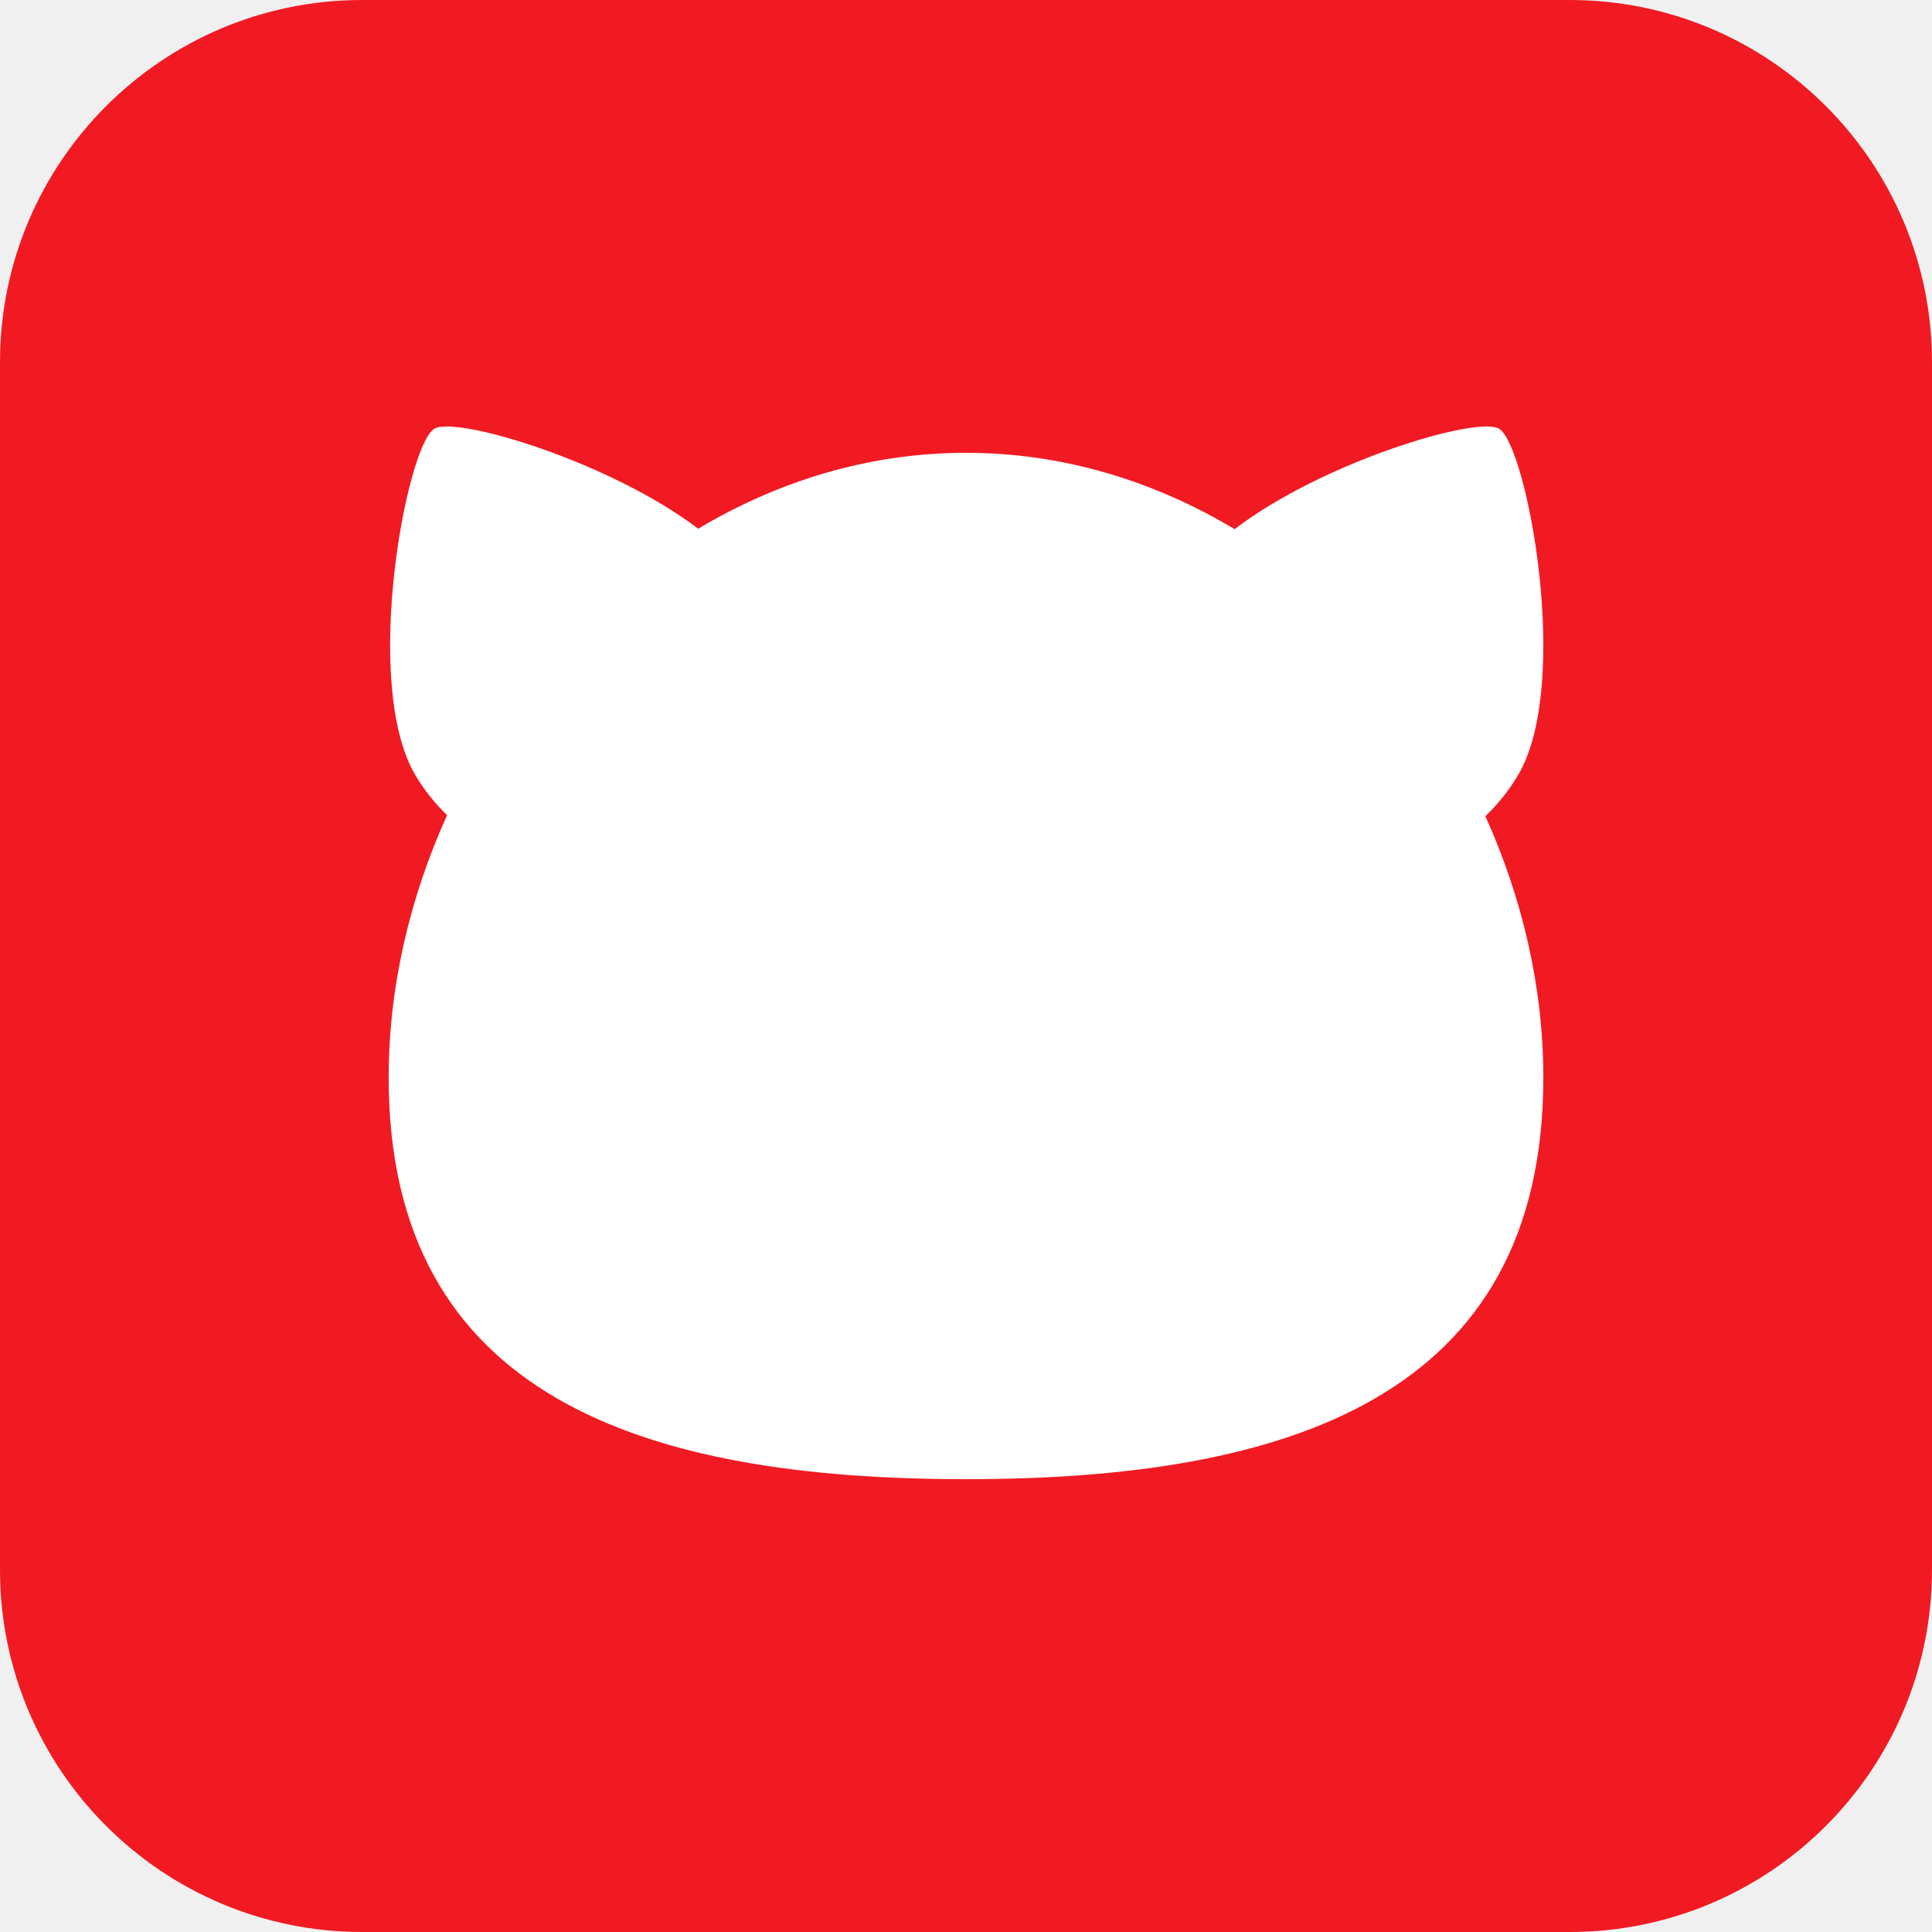
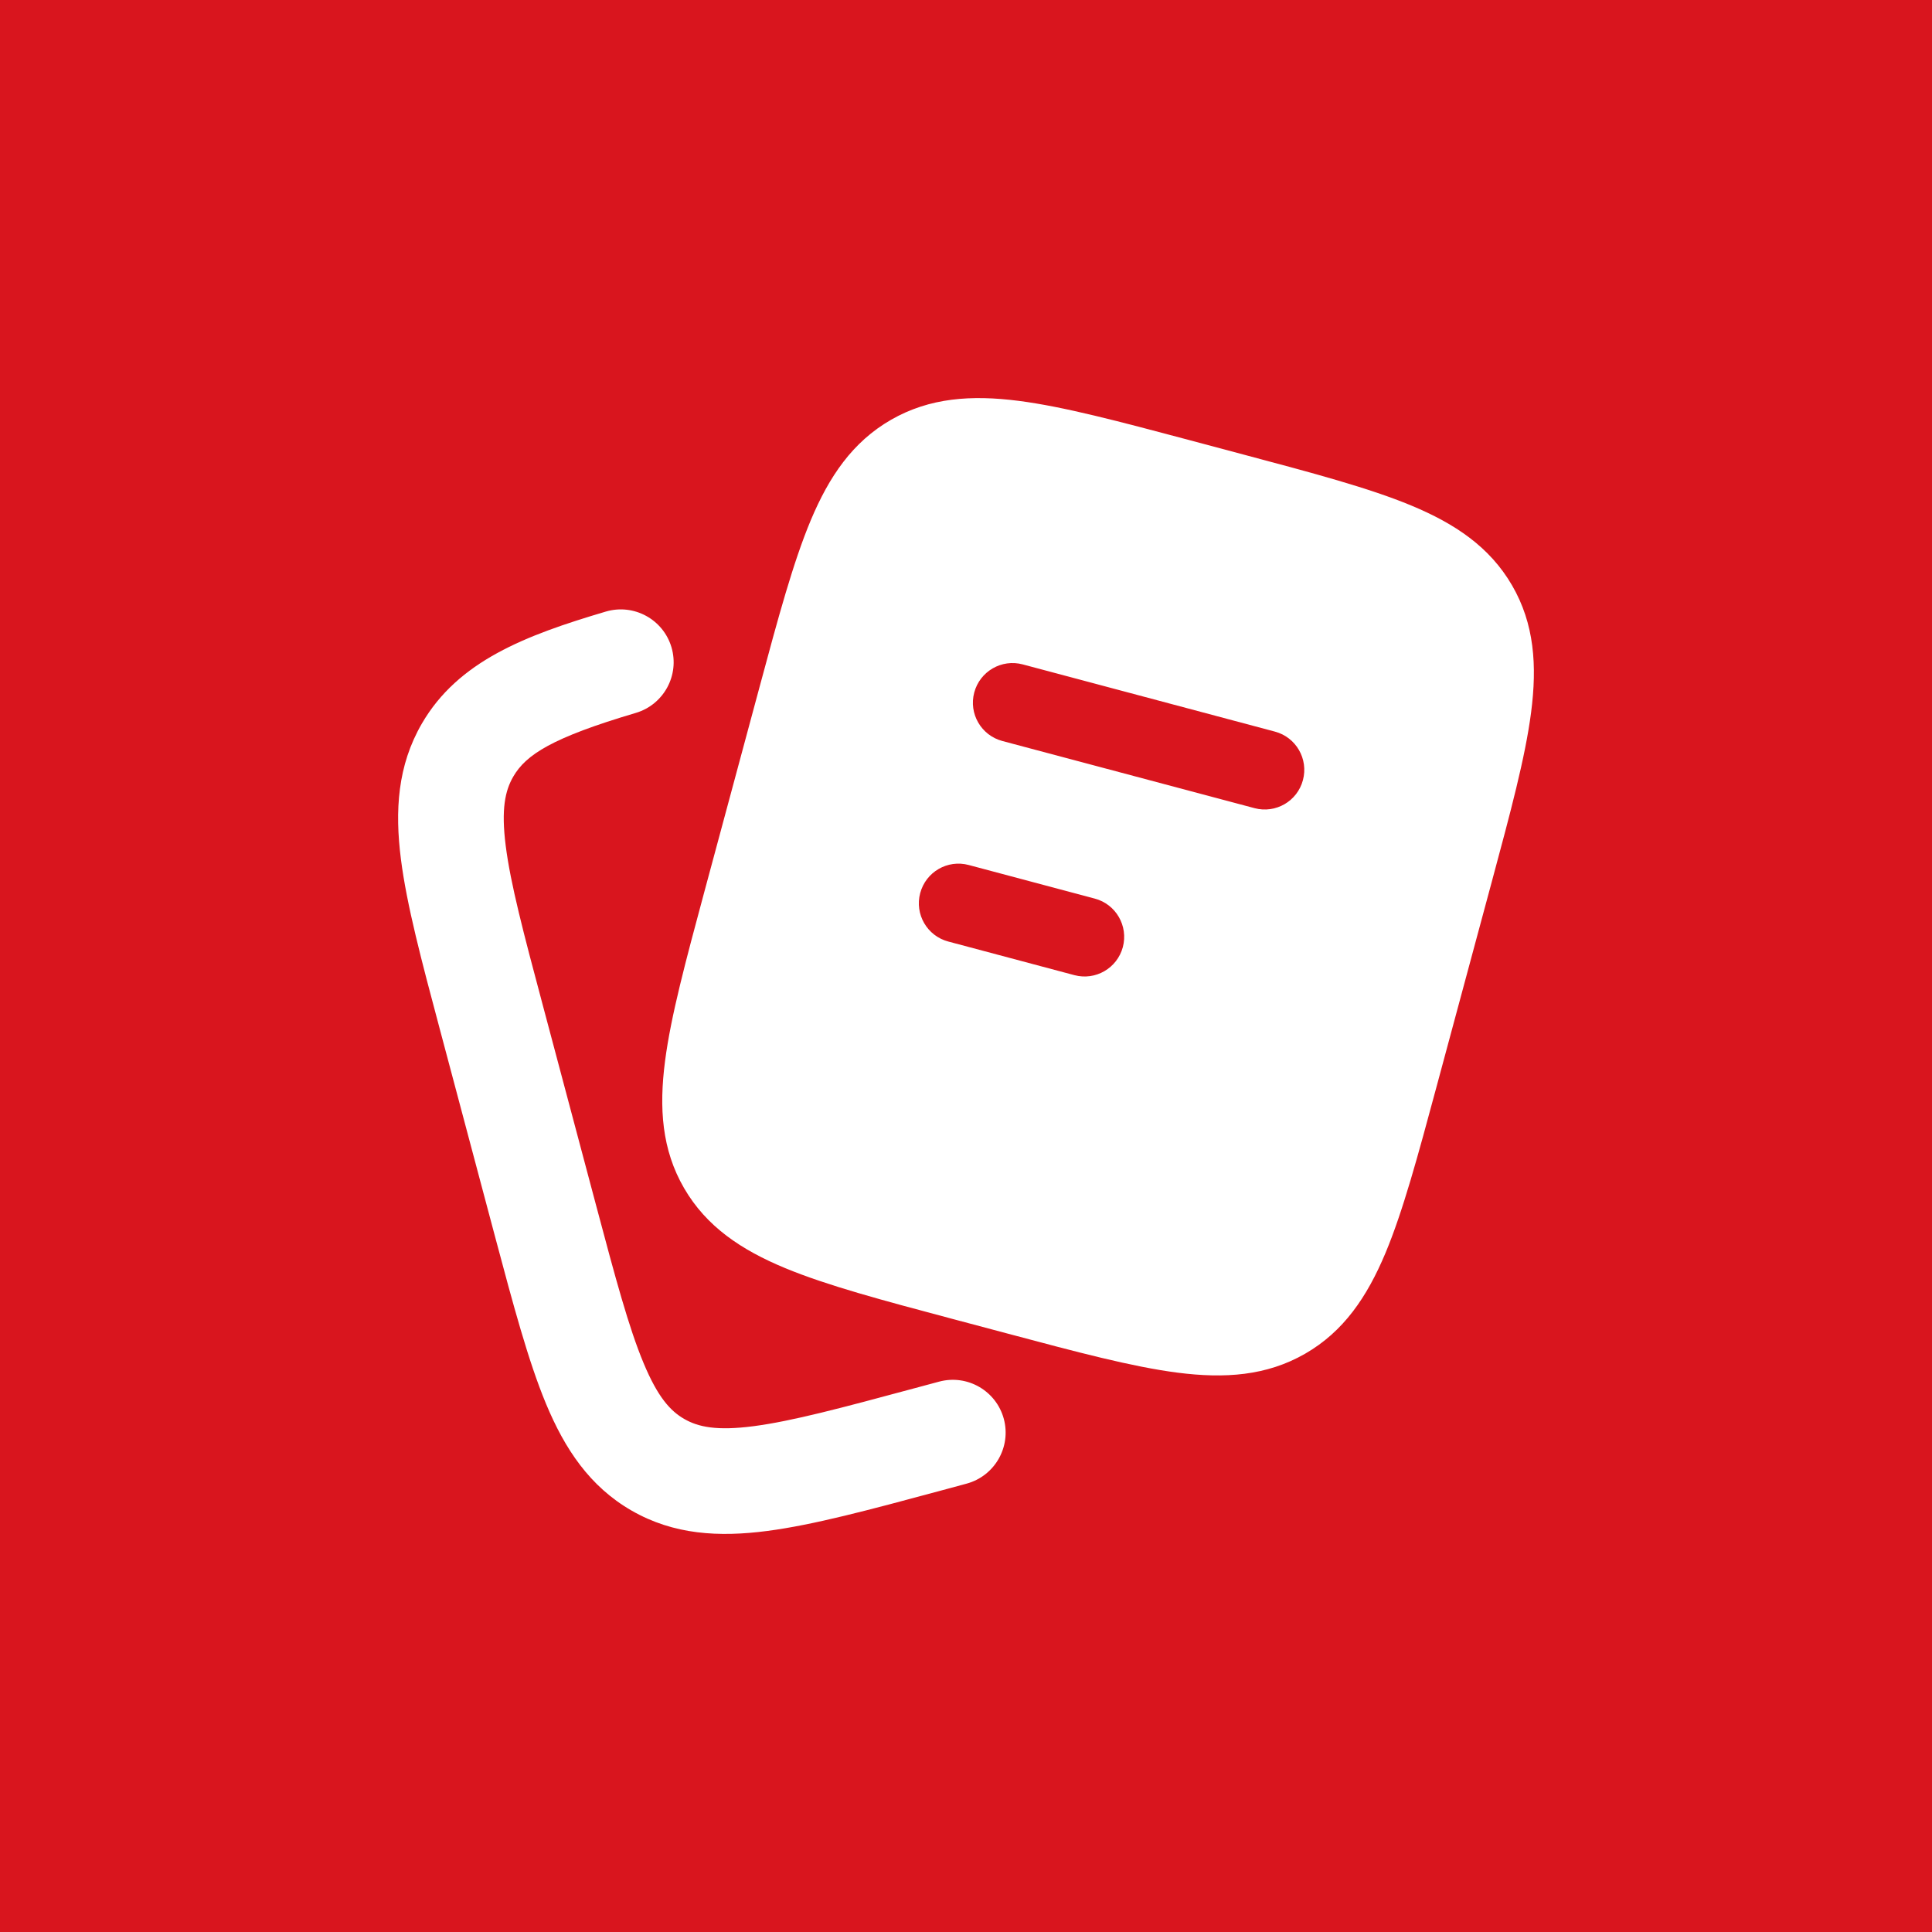
<svg xmlns="http://www.w3.org/2000/svg" width="1024" height="1024" viewBox="0 0 1024 1024">
-   <rect width="1024" height="1024" rx="192" ry="192" fill="#F11A23" />
-   <g transform="translate(206 206) scale(17)" fill="#FFFFFF">
-     <path d="M34.193 13.329a5.975 5.975 0 0 0 1.019-1.28c1.686-2.854.27-10.292-.592-10.8c-.695-.411-5.529 1.05-8.246 3.132C23.876 2.884 21.031 2 18 2c-3.021 0-5.856.879-8.349 2.367C6.93 2.293 2.119.839 1.424 1.249c-.861.508-2.276 7.947-.592 10.8c.278.471.615.884.989 1.249C.666 15.85 0 18.64 0 21.479C0 31.468 8.011 34 18 34s18-2.532 18-12.521c0-2.828-.66-5.606-1.807-8.15z" />
-     <path d="M7.398 5.965c-2.166-1.267-4.402-2.08-4.8-1.845c-.57.337-1.083 4.998-.352 8.265a20.365 20.365 0 0 1 5.152-6.42zm26.355 6.419c.733-3.267.219-7.928-.351-8.265c-.398-.235-2.635.578-4.801 1.845a20.345 20.345 0 0 1 5.152 6.42zM28 23.125c0 4.487-3.097 9.375-10 9.375c-6.904 0-10-4.888-10-9.375S11.096 17.5 18 17.5c6.903 0 10 1.138 10 5.625z" />
-     <path d="M15 24.6c0 1.857-.34 2.4-1.5 2.4s-1.5-.543-1.5-2.4c0-1.856.34-2.399 1.5-2.399s1.5.542 1.5 2.399zm9 0c0 1.857-.34 2.4-1.5 2.4s-1.5-.543-1.5-2.4c0-1.856.34-2.399 1.5-2.399s1.5.542 1.5 2.399z" />
-     <circle cx="7" cy="17" r="2" />
-     <circle cx="29" cy="17" r="2" />
+   <rect width="1024" height="1024" fill="#D9151E" />
+   <g transform="translate(176 176) scale(28)">
+     <path fill-rule="evenodd" clip-rule="evenodd" d="M6.425 5.967C6.581 6.496 6.279 7.052 5.75 7.209C4.162 7.679 3.671 8 3.43 8.415C3.276 8.681 3.199 9.03 3.287 9.723C3.378 10.444 3.624 11.375 3.99 12.746L5.002 16.546C5.367 17.917 5.617 18.847 5.897 19.517C6.165 20.161 6.404 20.424 6.668 20.575C6.932 20.727 7.283 20.802 7.98 20.711C8.705 20.616 9.641 20.366 11.017 19.995L11.49 19.868C12.023 19.724 12.572 20.04 12.716 20.573C12.859 21.106 12.543 21.655 12.01 21.799L11.47 21.945C10.178 22.293 9.113 22.58 8.239 22.694C7.322 22.814 6.468 22.767 5.672 22.31C4.875 21.852 4.405 21.139 4.05 20.287C3.713 19.476 3.43 18.414 3.087 17.129L2.039 13.193C1.696 11.908 1.413 10.846 1.303 9.974C1.187 9.058 1.239 8.206 1.7 7.411C2.386 6.229 3.654 5.743 5.182 5.291C5.712 5.135 6.268 5.437 6.425 5.967Z" fill="#FFFFFF" />
+     <path fill-rule="evenodd" clip-rule="evenodd" d="M20.425 3.282C19.627 2.951 18.575 2.671 17.269 2.323L16.209 2.04C14.904 1.693 13.852 1.412 12.994 1.302C12.103 1.188 11.312 1.241 10.582 1.66C9.851 2.08 9.409 2.736 9.062 3.561C8.729 4.356 8.446 5.403 8.097 6.7L7.045 10.603C6.696 11.9 6.413 12.948 6.303 13.801C6.188 14.688 6.241 15.478 6.664 16.206C7.087 16.934 7.746 17.374 8.575 17.718C9.373 18.049 10.425 18.329 11.731 18.677L12.791 18.959C14.096 19.307 15.148 19.588 16.006 19.698C16.897 19.812 17.688 19.759 18.418 19.34C19.149 18.92 19.591 18.264 19.938 17.439C20.271 16.644 20.553 15.597 20.903 14.3L21.955 10.397C22.304 9.1 22.587 8.052 22.697 7.199C22.812 6.311 22.759 5.522 22.336 4.794C21.913 4.066 21.254 3.626 20.425 3.282ZM13.074 6.291C12.674 6.184 12.263 6.422 12.156 6.823C12.049 7.223 12.287 7.634 12.688 7.741L17.461 9.012C17.861 9.119 18.272 8.881 18.378 8.481C18.485 8.08 18.247 7.669 17.847 7.563L13.074 6.291ZM12.051 10.088C11.65 9.981 11.24 10.219 11.133 10.62C11.026 11.02 11.264 11.431 11.665 11.537L14.051 12.173C14.451 12.28 14.862 12.042 14.969 11.642C15.075 11.241 14.838 10.83 14.437 10.724L12.051 10.088Z" fill="#FFFFFF" />
  </g>
</svg>
